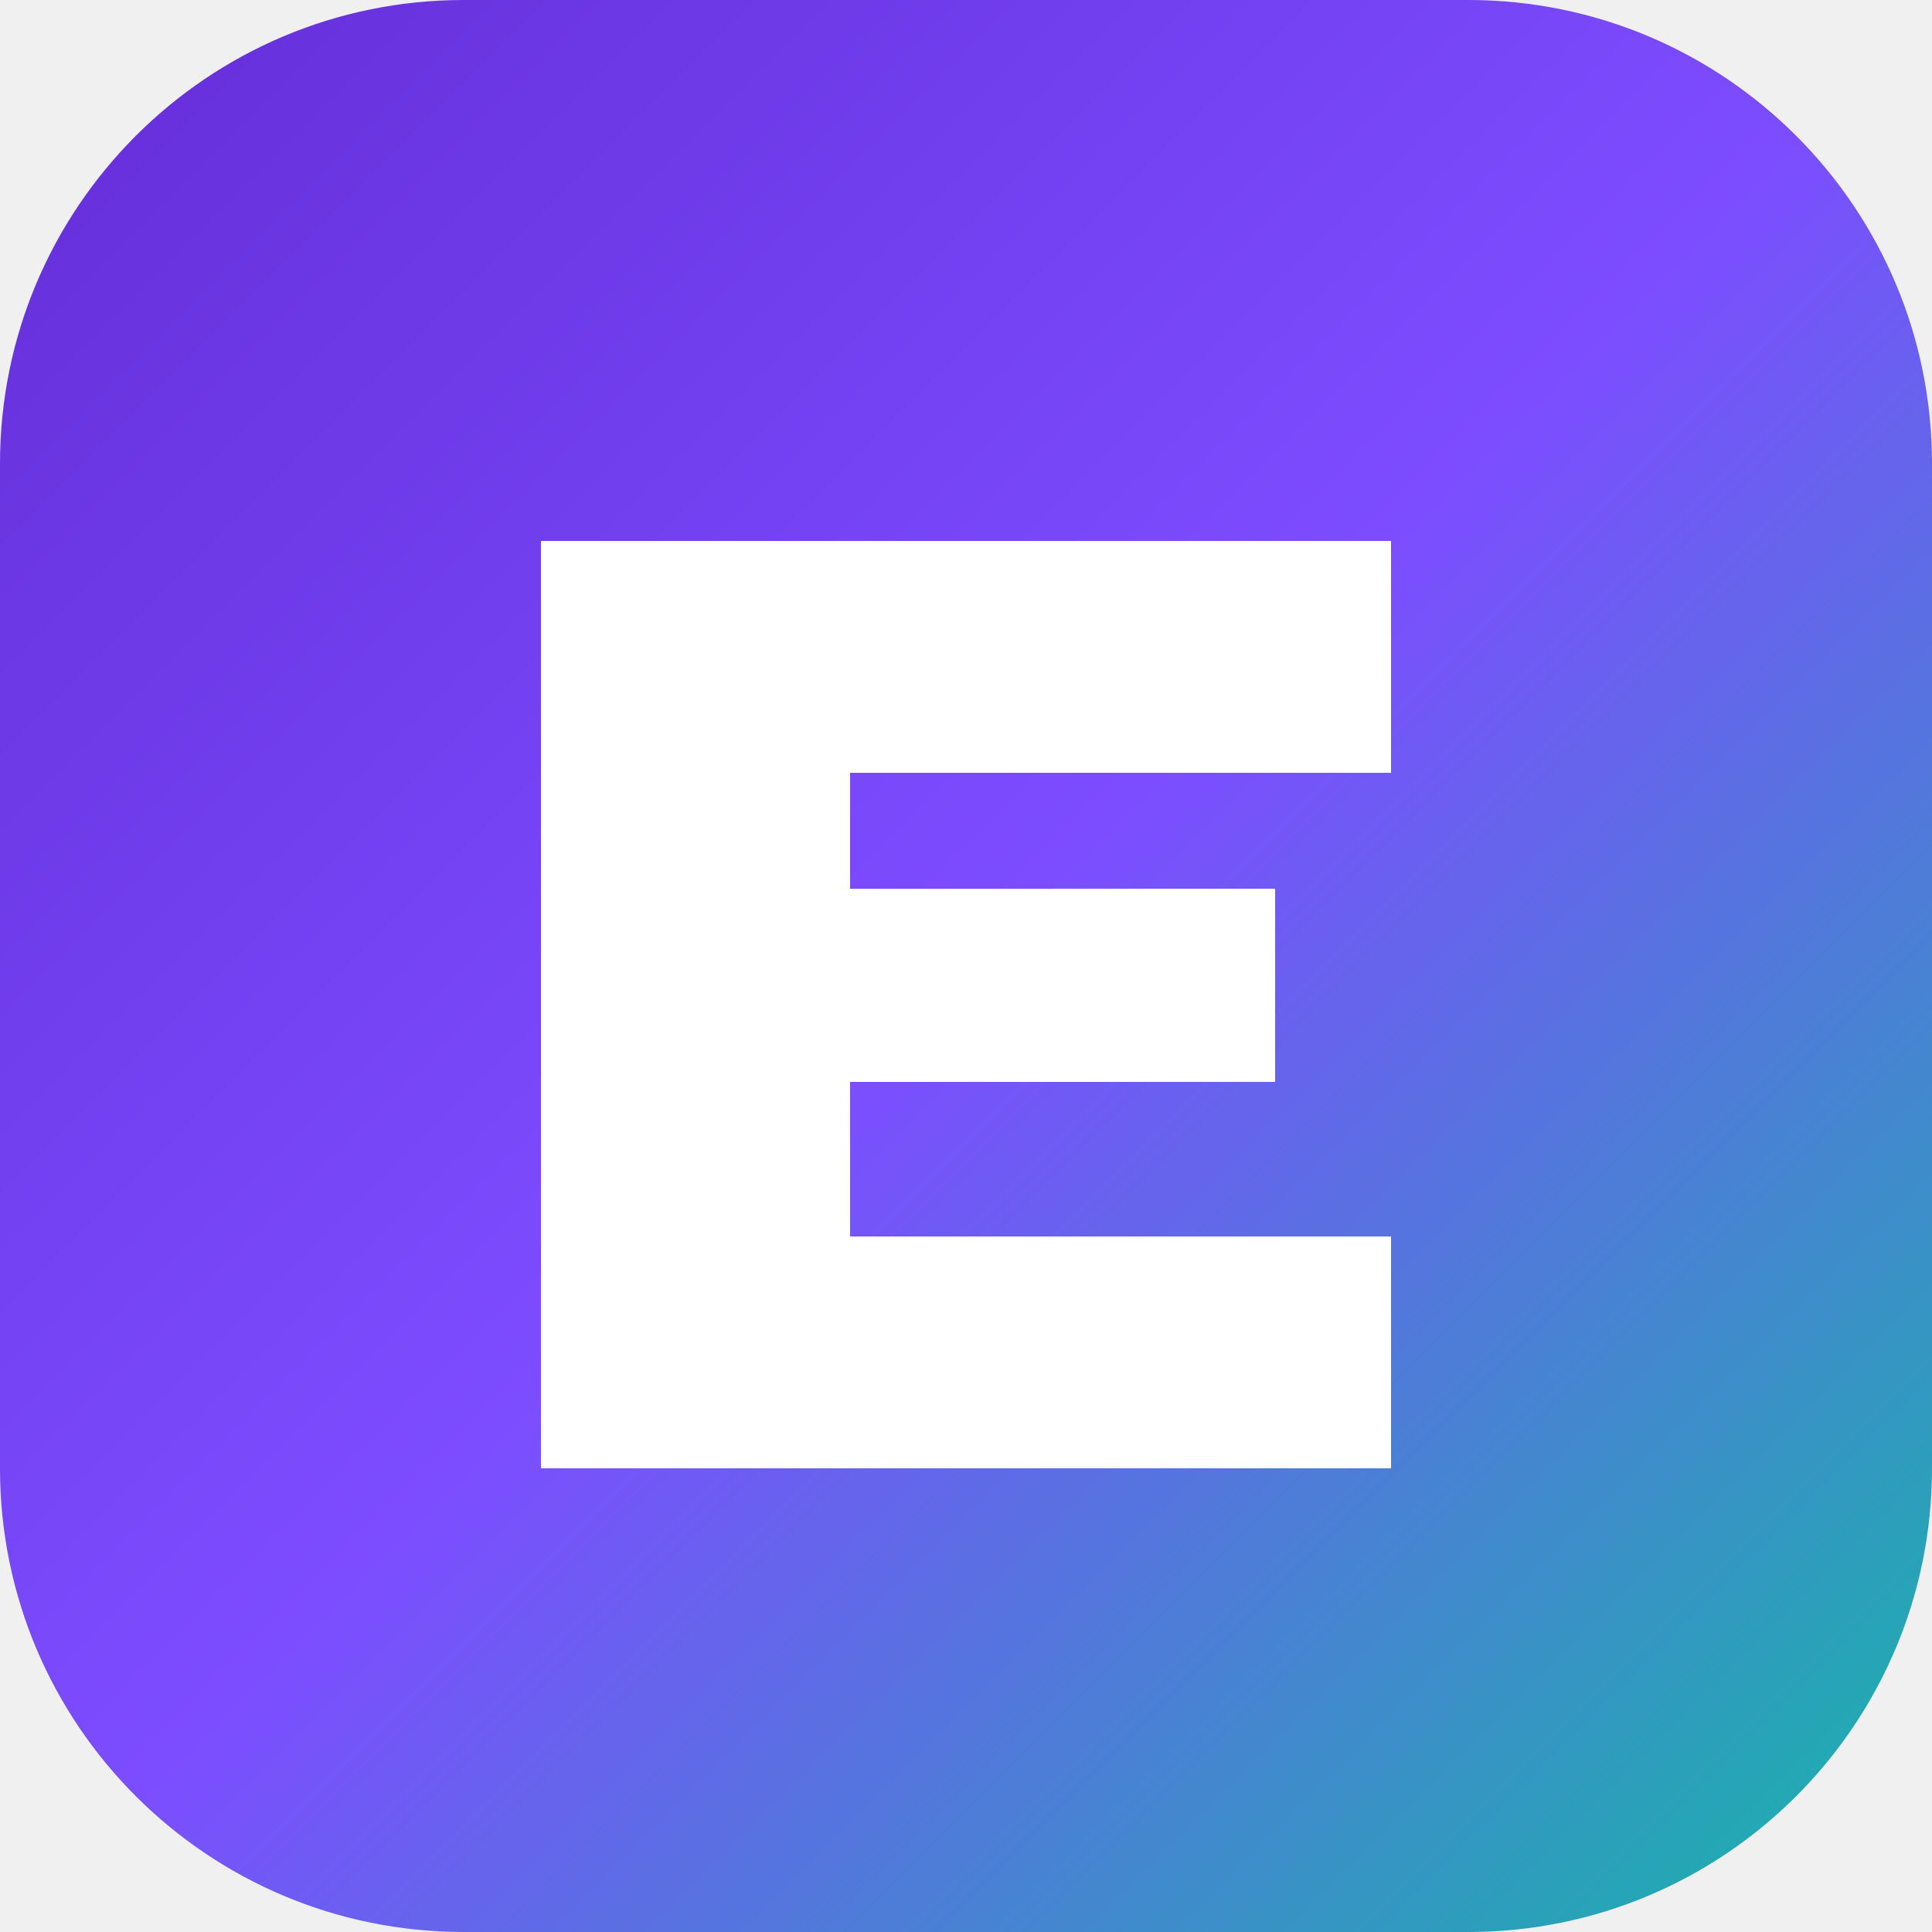
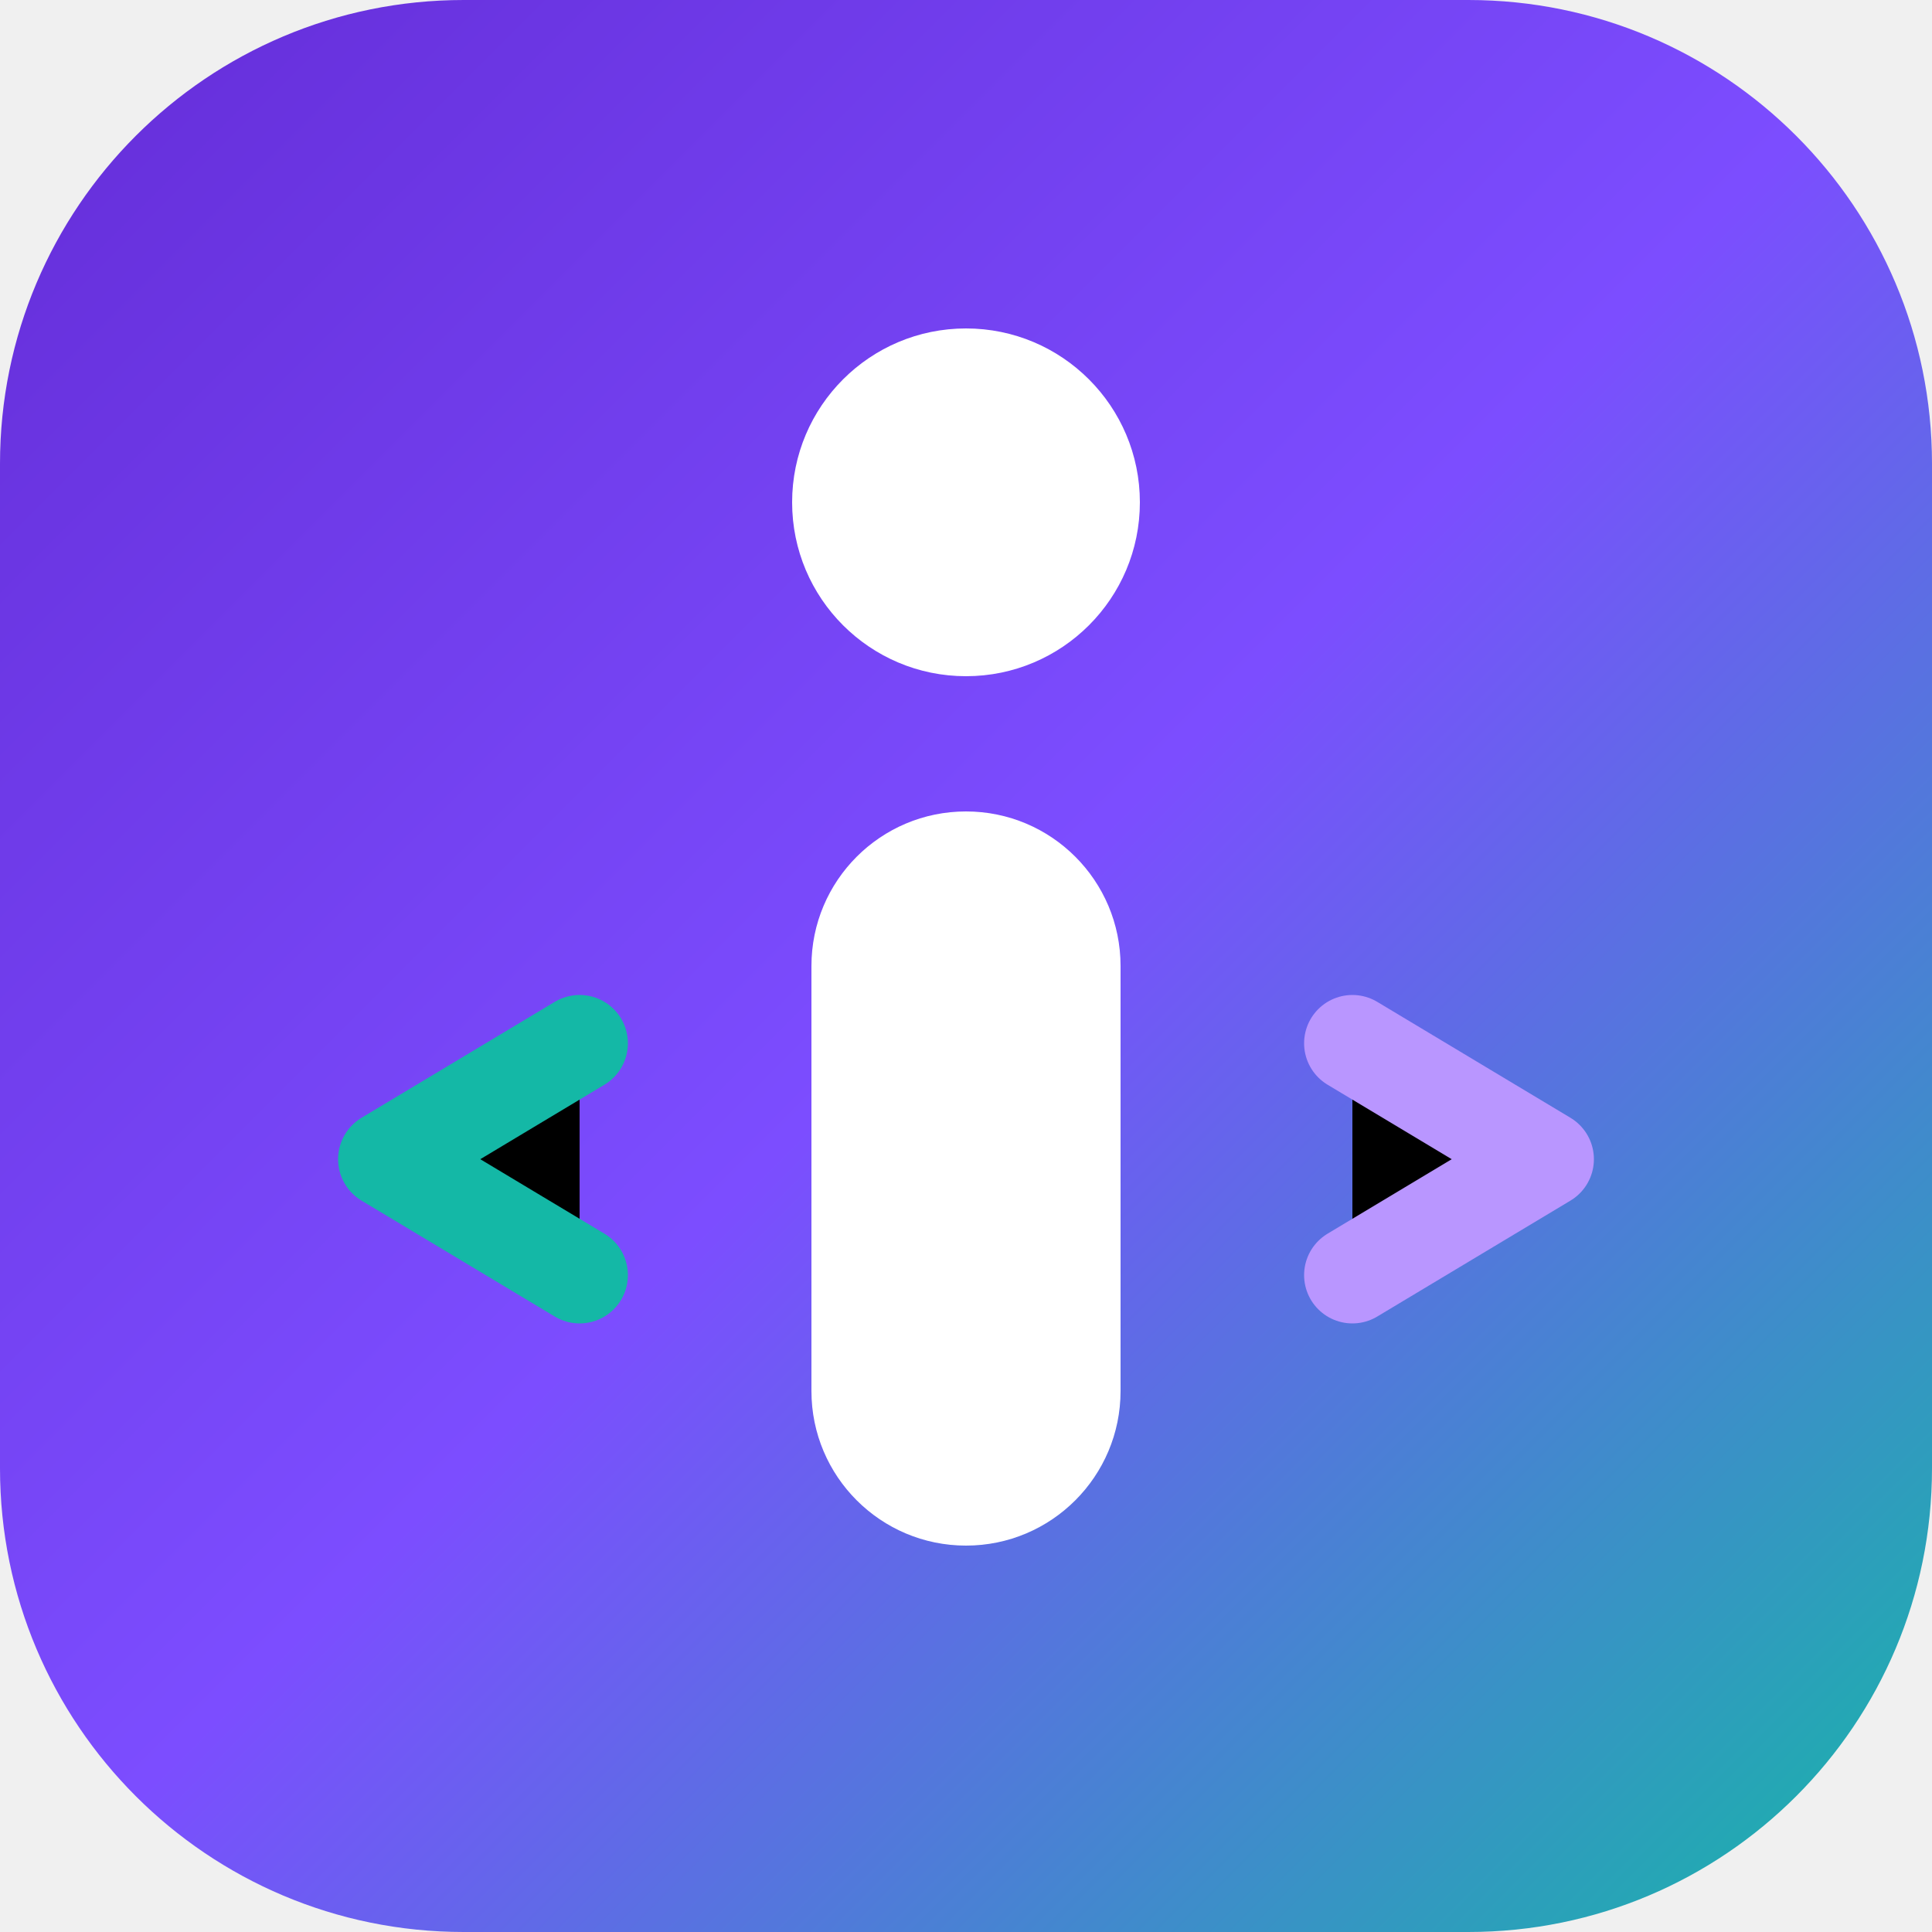
<svg xmlns="http://www.w3.org/2000/svg" viewBox="0 0 100 100">
  <defs>
-     <linearGradient id="grad" x1="0%" y1="0%" x2="100%" y2="100%">
+     <linearGradient id="inspoGrad" x1="0%" y1="0%" x2="100%" y2="100%">
      <stop offset="0%" stop-color="#642CD7" />
      <stop offset="50%" stop-color="#7C4DFF" />
      <stop offset="100%" stop-color="#14B8A6" />
    </linearGradient>
  </defs>
-   <rect width="100" height="100" rx="24" fill="url(#grad)" />
-   <path d="M28 28 H72 V40 H44 V46 H66 V56 H44 V64 H72 V76 H28 Z" fill="#ffffff" />
+   <rect width="100" height="100" rx="24" fill="url(#inspoGrad)" />
+   <circle cx="50" cy="26" r="9" fill="#FFFFFF" />
+   <rect x="42" y="42" width="16" height="38" rx="8" fill="#FFFFFF" />
+   <path d="M 30 54 L 20 60 L 30 66" stroke="#14B8A6" stroke-width="5" stroke-linecap="round" stroke-linejoin="round" />
+   <path d="M 70 54 L 80 60 L 70 66" stroke="#B996FF" stroke-width="5" stroke-linecap="round" stroke-linejoin="round" />
</svg>
